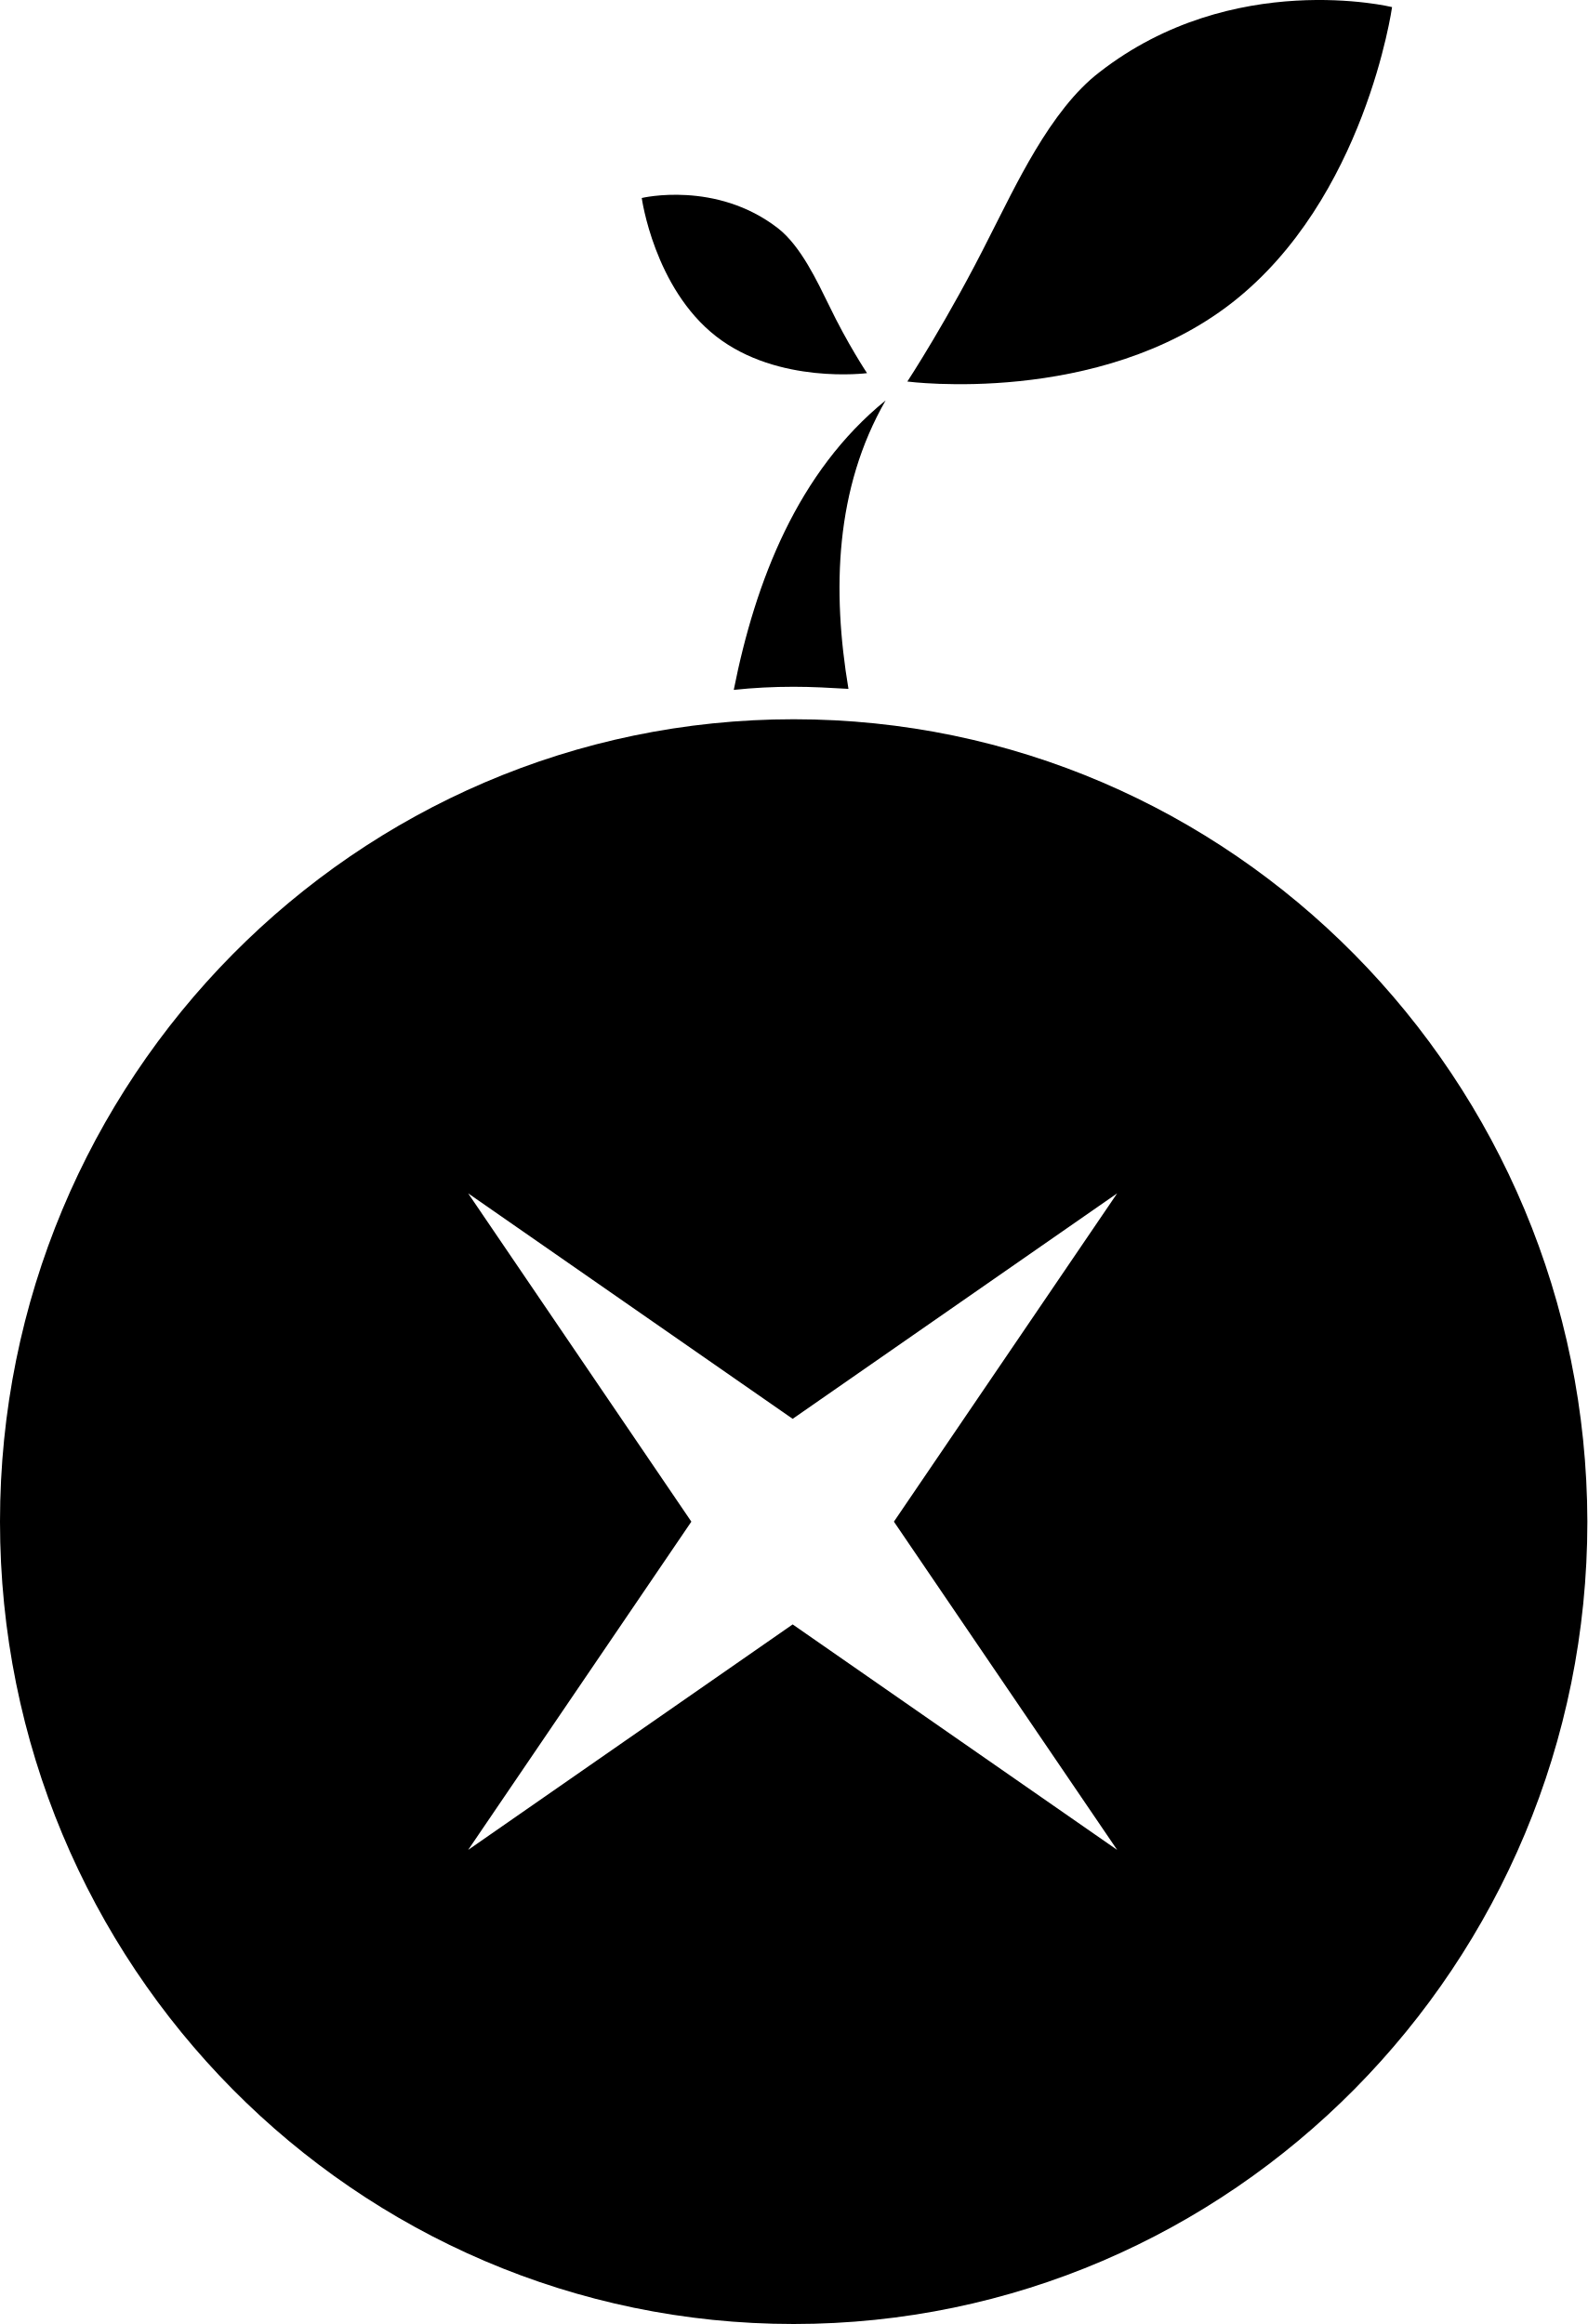
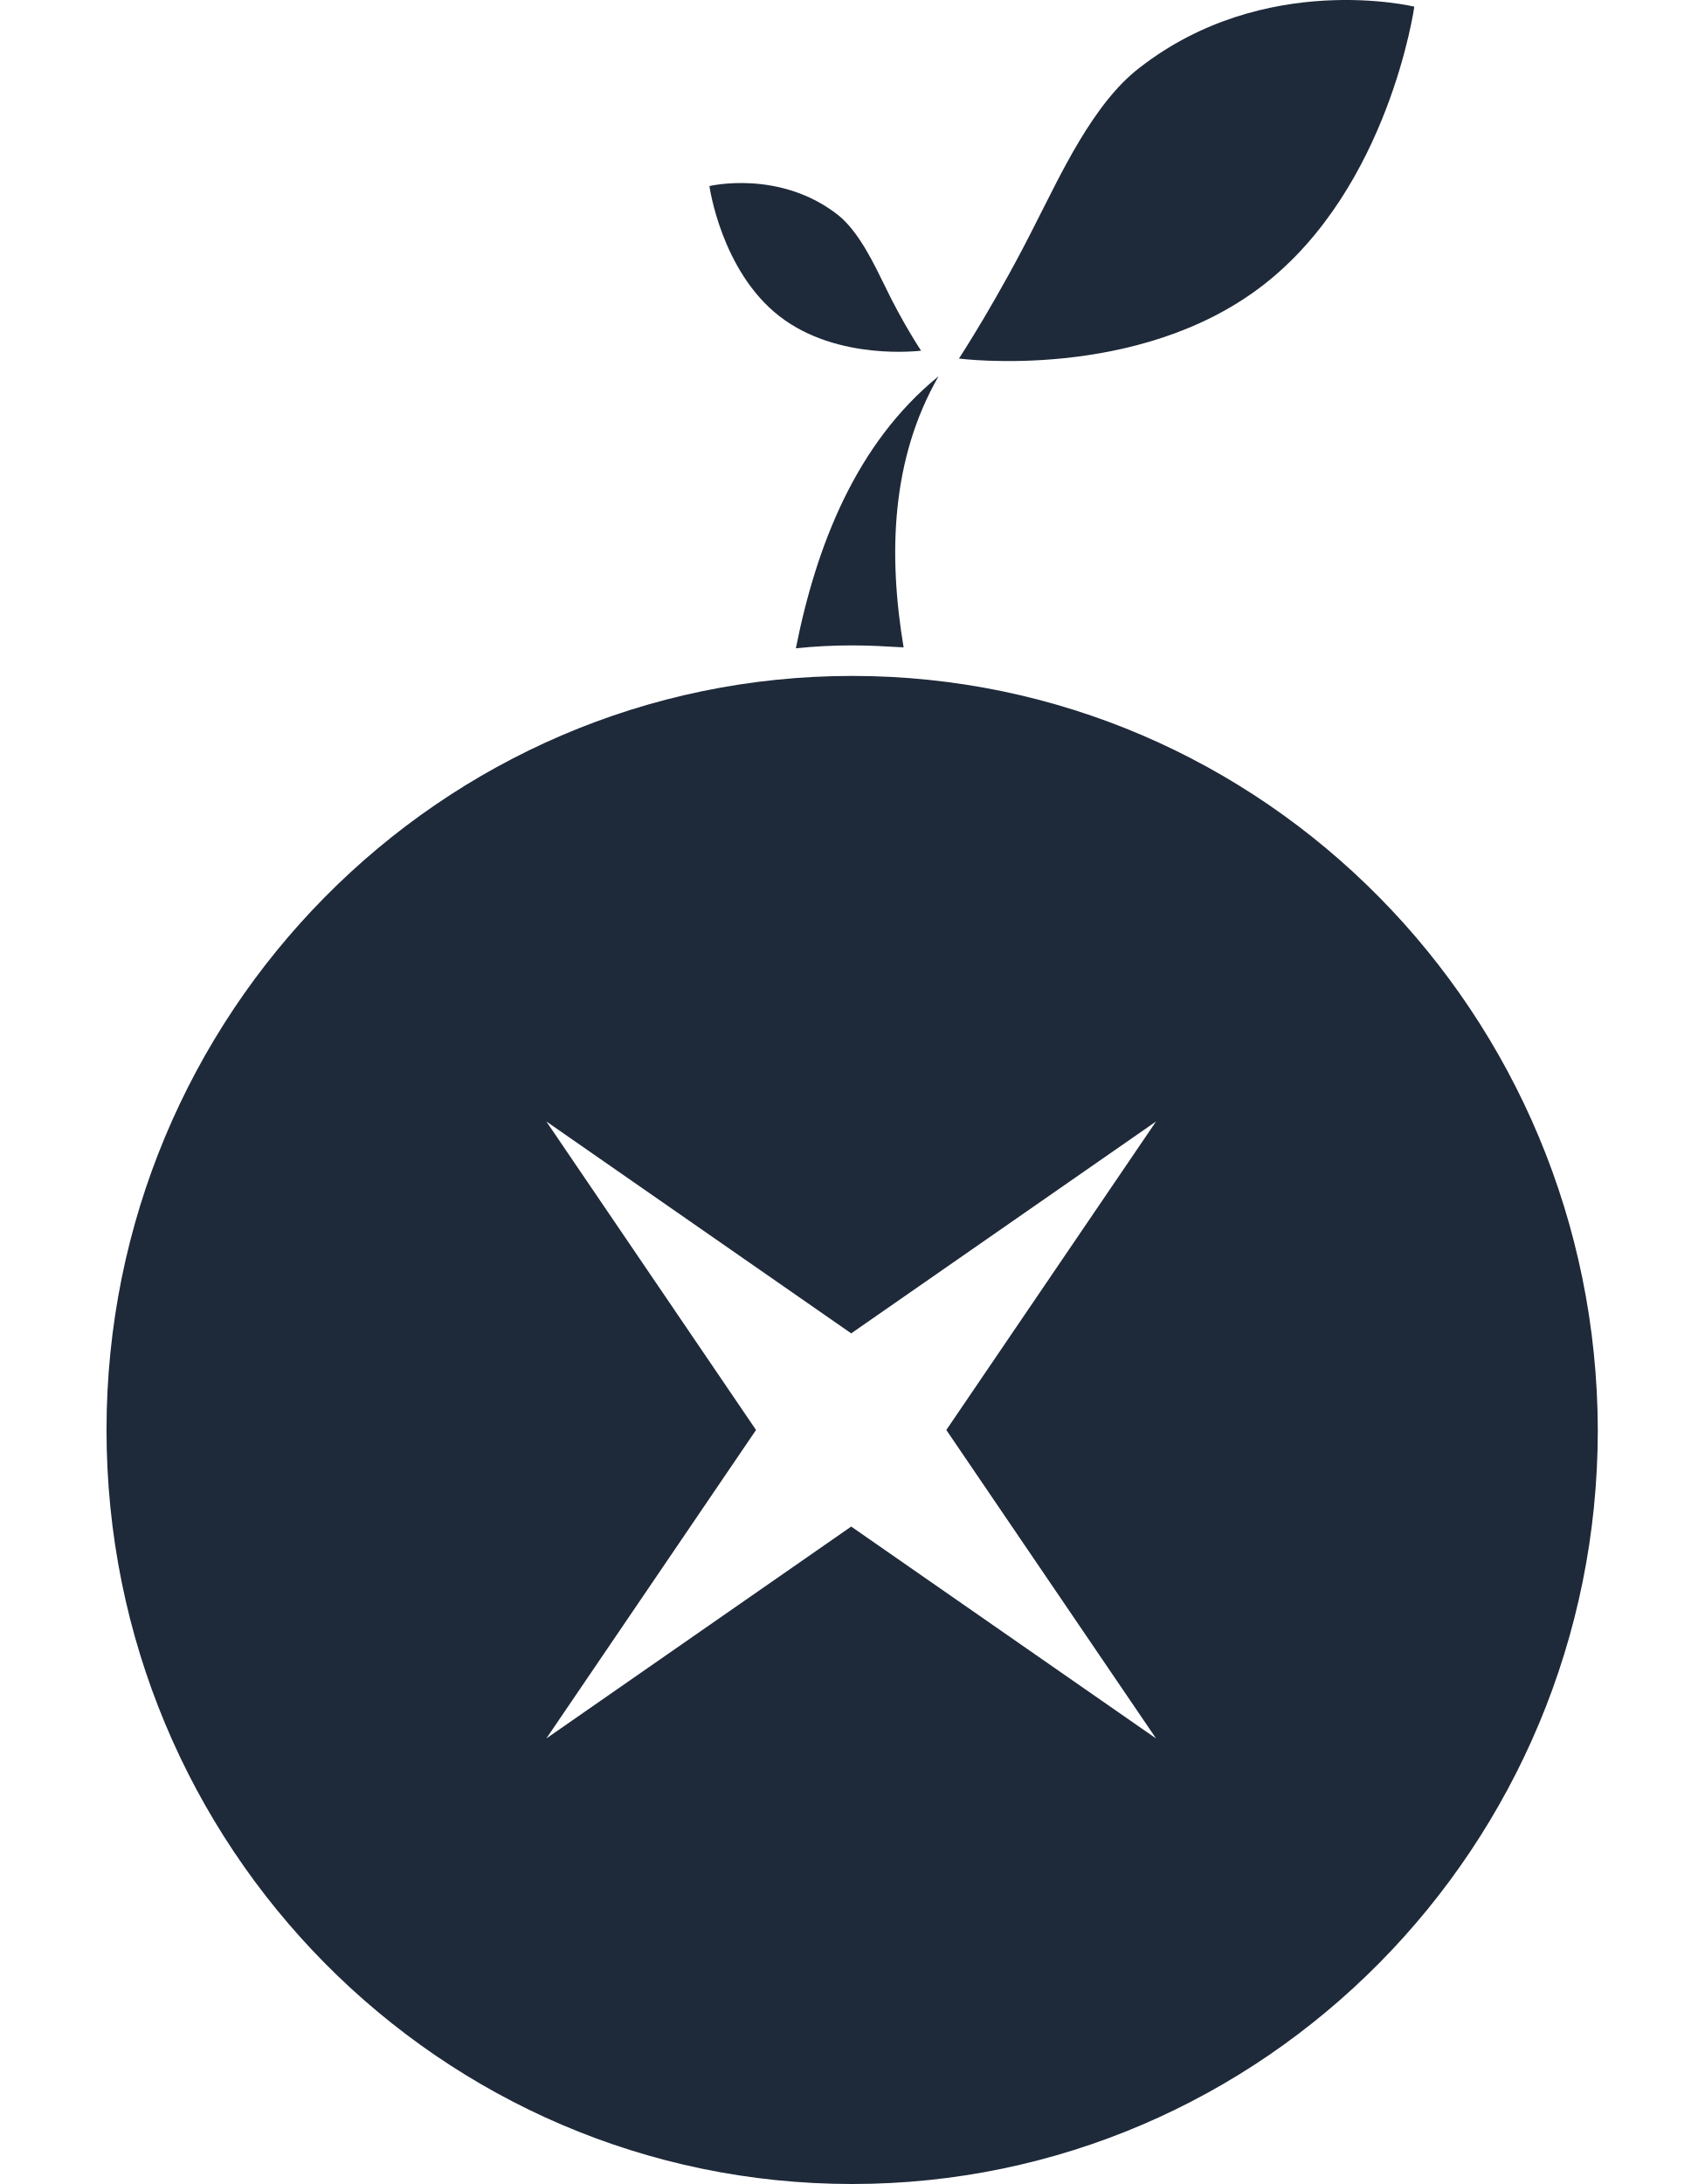
- <svg xmlns="http://www.w3.org/2000/svg" width="28" height="41" viewBox="0 0 28 41" fill="none">
-   <path d="M19.396 1.272C21.747 -0.559 24.555 0.125 24.555 0.125C24.555 0.125 24.081 3.511 21.729 5.343C19.378 7.175 16.005 6.731 16.005 6.731C16.005 6.731 16.734 5.621 17.463 4.159C17.901 3.308 18.521 1.939 19.396 1.272Z" fill="black" />
-   <path d="M13.727 4.03C12.633 3.178 11.32 3.493 11.32 3.493C11.32 3.493 11.539 5.084 12.633 5.935C13.727 6.787 15.294 6.583 15.294 6.583C15.294 6.583 14.948 6.065 14.62 5.38C14.419 4.973 14.128 4.344 13.727 4.03Z" fill="black" />
-   <path d="M14 12.116C14.328 12.116 14.638 12.134 14.966 12.153C14.675 10.413 14.729 8.618 15.622 7.064C14.073 8.322 13.325 10.247 12.943 12.171C13.289 12.134 13.635 12.116 14 12.116Z" fill="black" />
-   <path d="M14 12.689C6.271 12.689 0 19.036 0 26.845C0 34.672 6.271 41 14 41C21.729 41 28 34.653 28 26.845C27.982 19.036 21.729 12.689 14 12.689ZM19.706 32.636L13.982 28.658L8.258 32.636L12.195 26.845L8.258 21.053L13.982 25.031L19.706 21.053L15.768 26.845L19.706 32.636Z" fill="black" />
+ <svg xmlns="http://www.w3.org/2000/svg" width="32" height="41" viewBox="0 0 28 41" fill="none">
+   <path d="M19.396 1.272C21.747 -0.559 24.555 0.125 24.555 0.125C24.555 0.125 24.081 3.511 21.729 5.343C19.378 7.175 16.005 6.731 16.005 6.731C16.005 6.731 16.734 5.621 17.463 4.159C17.901 3.308 18.521 1.939 19.396 1.272Z" fill="#1e2939" />
+   <path d="M13.727 4.03C12.633 3.178 11.32 3.493 11.32 3.493C11.32 3.493 11.539 5.084 12.633 5.935C13.727 6.787 15.294 6.583 15.294 6.583C15.294 6.583 14.948 6.065 14.62 5.38C14.419 4.973 14.128 4.344 13.727 4.03Z" fill="#1e2939" />
+   <path d="M14 12.116C14.328 12.116 14.638 12.134 14.966 12.153C14.675 10.413 14.729 8.618 15.622 7.064C14.073 8.322 13.325 10.247 12.943 12.171C13.289 12.134 13.635 12.116 14 12.116Z" fill="#1e2939" />
+   <path d="M14 12.689C6.271 12.689 0 19.036 0 26.845C0 34.672 6.271 41 14 41C21.729 41 28 34.653 28 26.845C27.982 19.036 21.729 12.689 14 12.689ZM19.706 32.636L13.982 28.658L8.258 32.636L12.195 26.845L8.258 21.053L13.982 25.031L19.706 21.053L15.768 26.845L19.706 32.636Z" fill="#1e2939" />
</svg>
